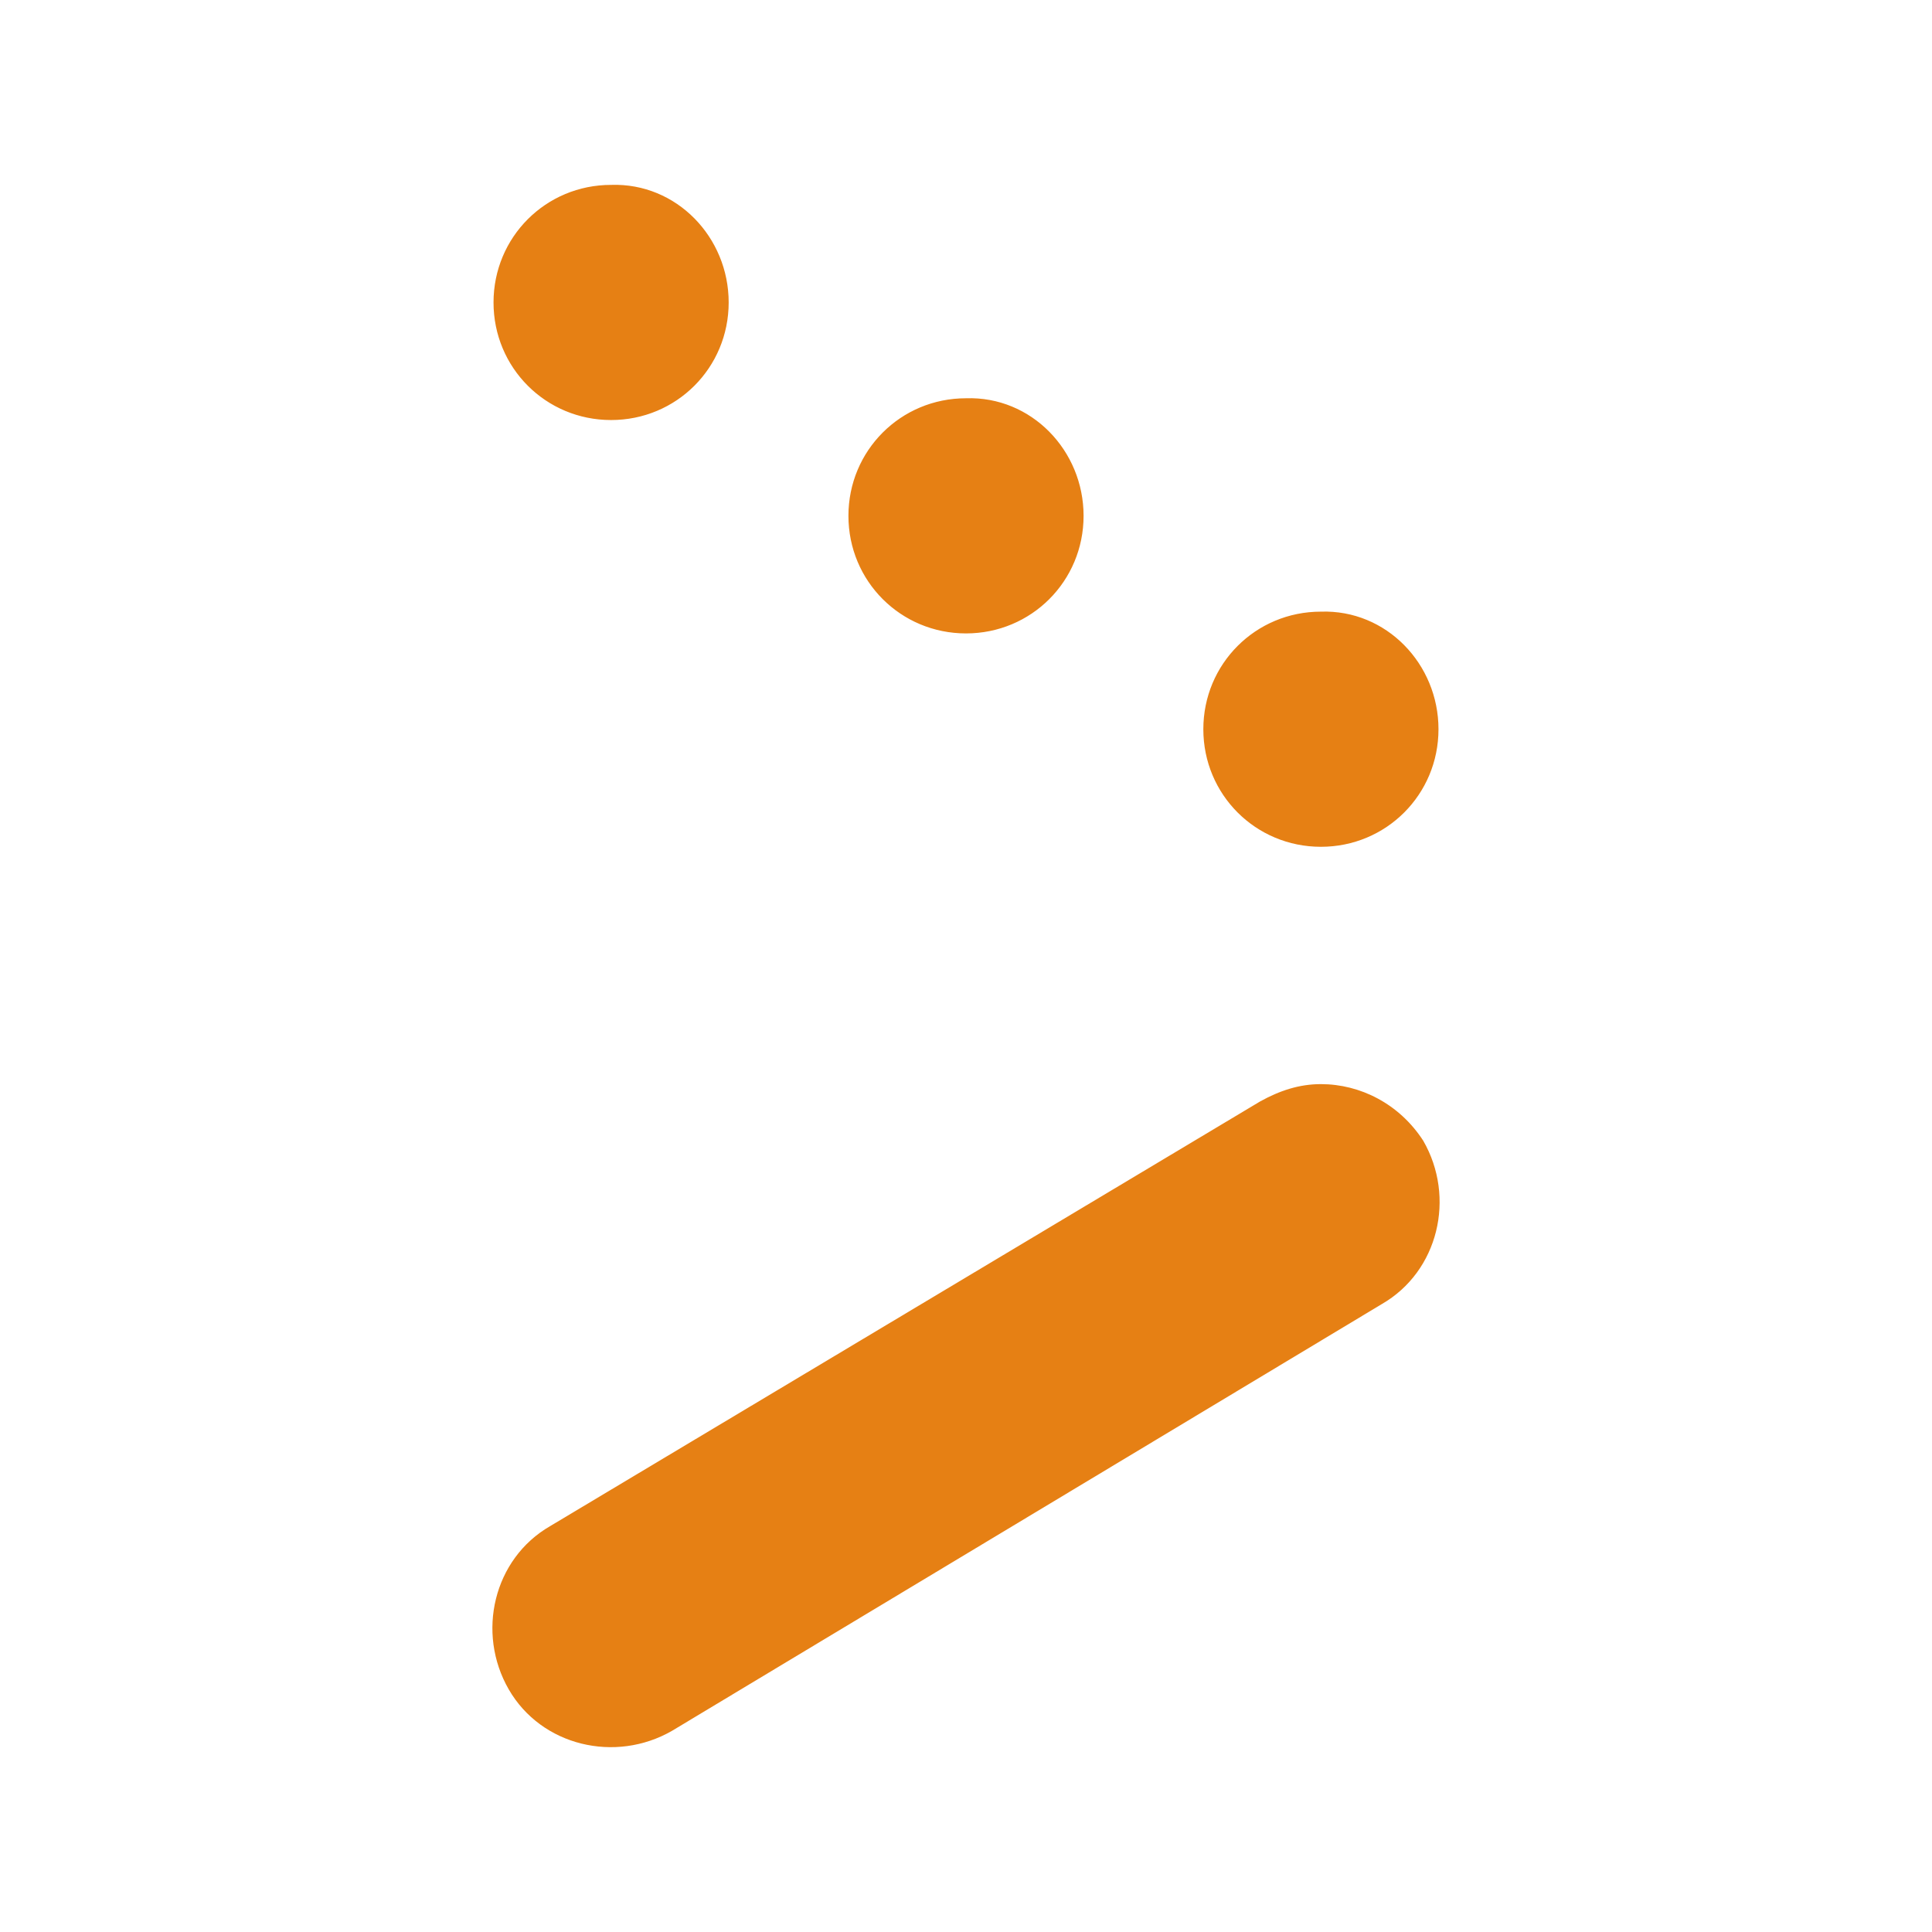
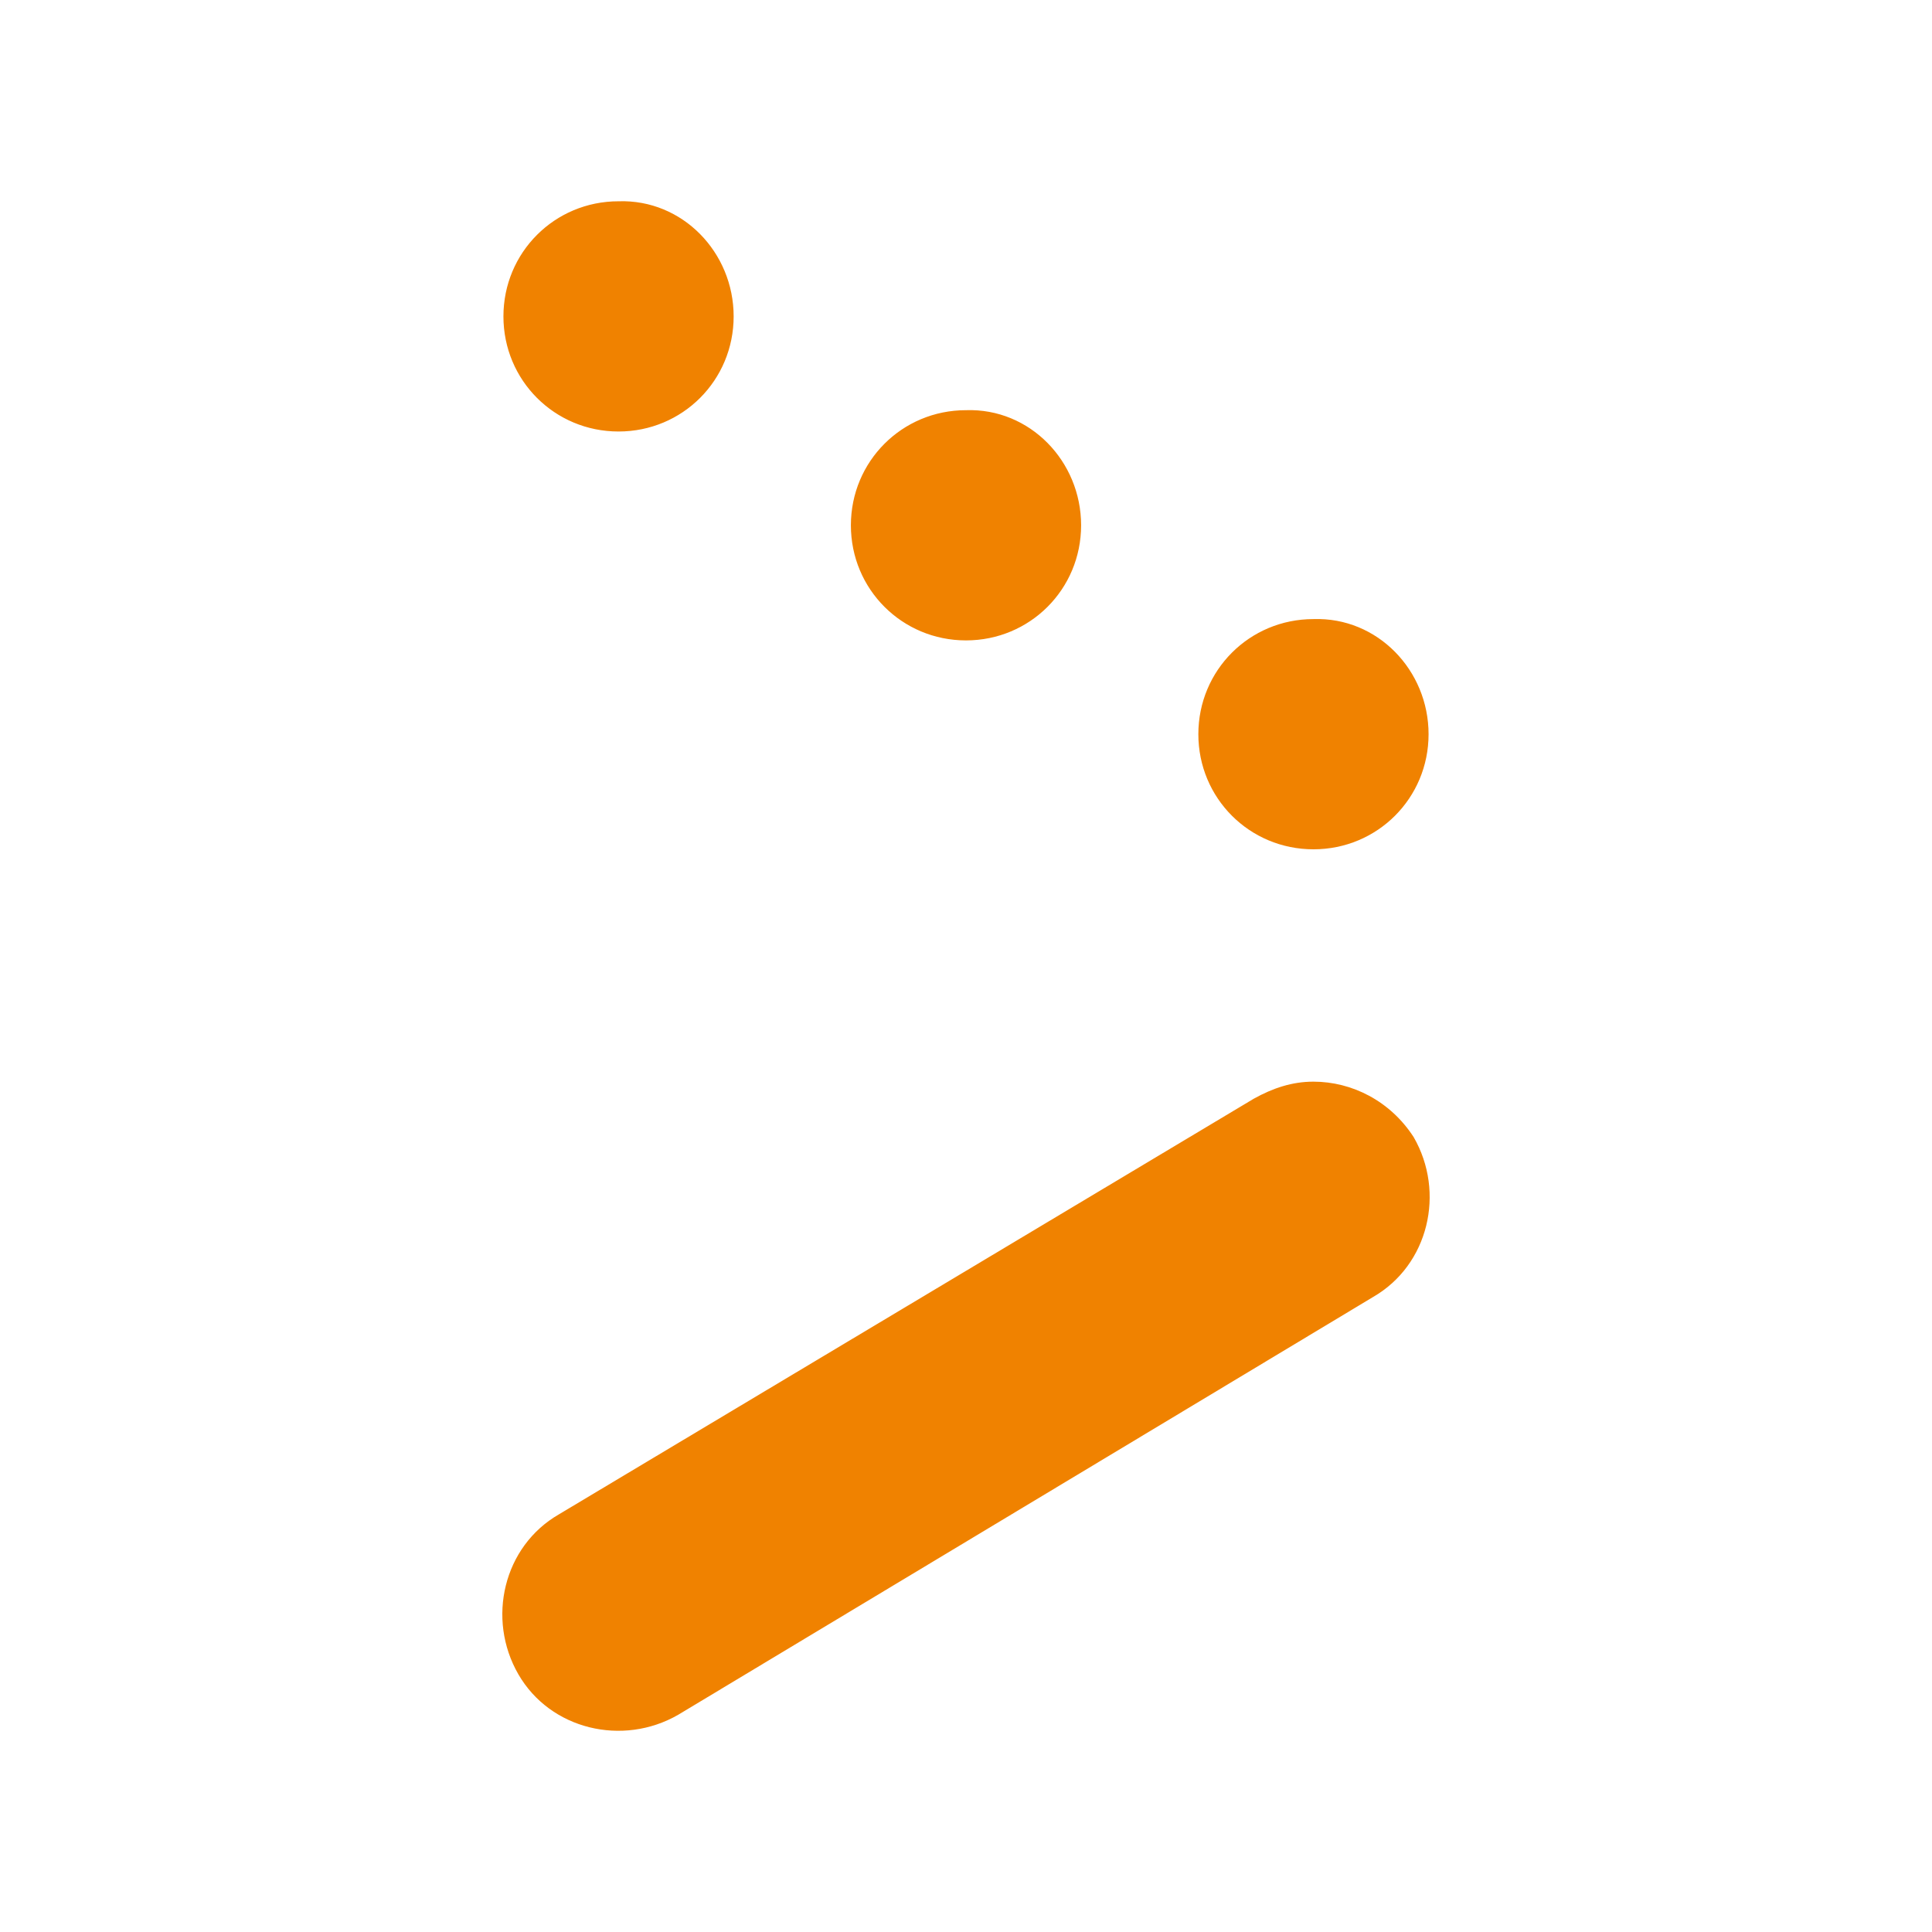
<svg xmlns="http://www.w3.org/2000/svg" xml:space="preserve" style="background-color:#fff;fill-rule:evenodd;clip-rule:evenodd;stroke-linejoin:round;stroke-miterlimit:2" viewBox="0 0 64 64">
-   <path d="M67.6 70.9c-1 0-1.9.3-2.8.8L32.2 91.2c-2.6 1.5-3.4 4.9-1.9 7.5s4.9 3.4 7.5 1.9L70.4 81c2.6-1.5 3.4-4.9 1.9-7.5-1.1-1.7-2.9-2.6-4.7-2.6M56.7 44.8c0 3-2.4 5.4-5.4 5.4s-5.4-2.4-5.4-5.4 2.4-5.4 5.4-5.4c3-.1 5.4 2.4 5.4 5.4M40.4 35c0 3-2.4 5.4-5.4 5.4S29.6 38 29.6 35s2.4-5.4 5.4-5.4c3-.1 5.4 2.4 5.4 5.4M73 54.6c0 3-2.4 5.4-5.4 5.4s-5.4-2.4-5.4-5.4 2.4-5.4 5.4-5.4c3-.1 5.4 2.4 5.4 5.4" style="fill:#e68014;fill-rule:nonzero" transform="translate(-5.001 -15.225)scale(.72127)" />
+   <path d="M67.6 70.9c-1 0-1.9.3-2.8.8L32.2 91.2c-2.6 1.5-3.4 4.9-1.9 7.5s4.9 3.4 7.5 1.9L70.4 81c2.6-1.5 3.4-4.9 1.9-7.5-1.1-1.7-2.9-2.6-4.7-2.6M56.7 44.8c0 3-2.4 5.4-5.4 5.4s-5.4-2.4-5.4-5.4 2.4-5.4 5.4-5.4c3-.1 5.4 2.4 5.4 5.4M40.4 35c0 3-2.4 5.4-5.4 5.4S29.6 38 29.6 35s2.4-5.4 5.4-5.4c3-.1 5.4 2.4 5.4 5.4M73 54.6c0 3-2.4 5.4-5.4 5.4s-5.4-2.4-5.4-5.4 2.4-5.4 5.4-5.4c3-.1 5.4 2.4 5.4 5.4" style="fill:#f08200;fill-rule:nonzero" transform="translate(-4.225 -14.234)scale(.70614)" />
</svg>
